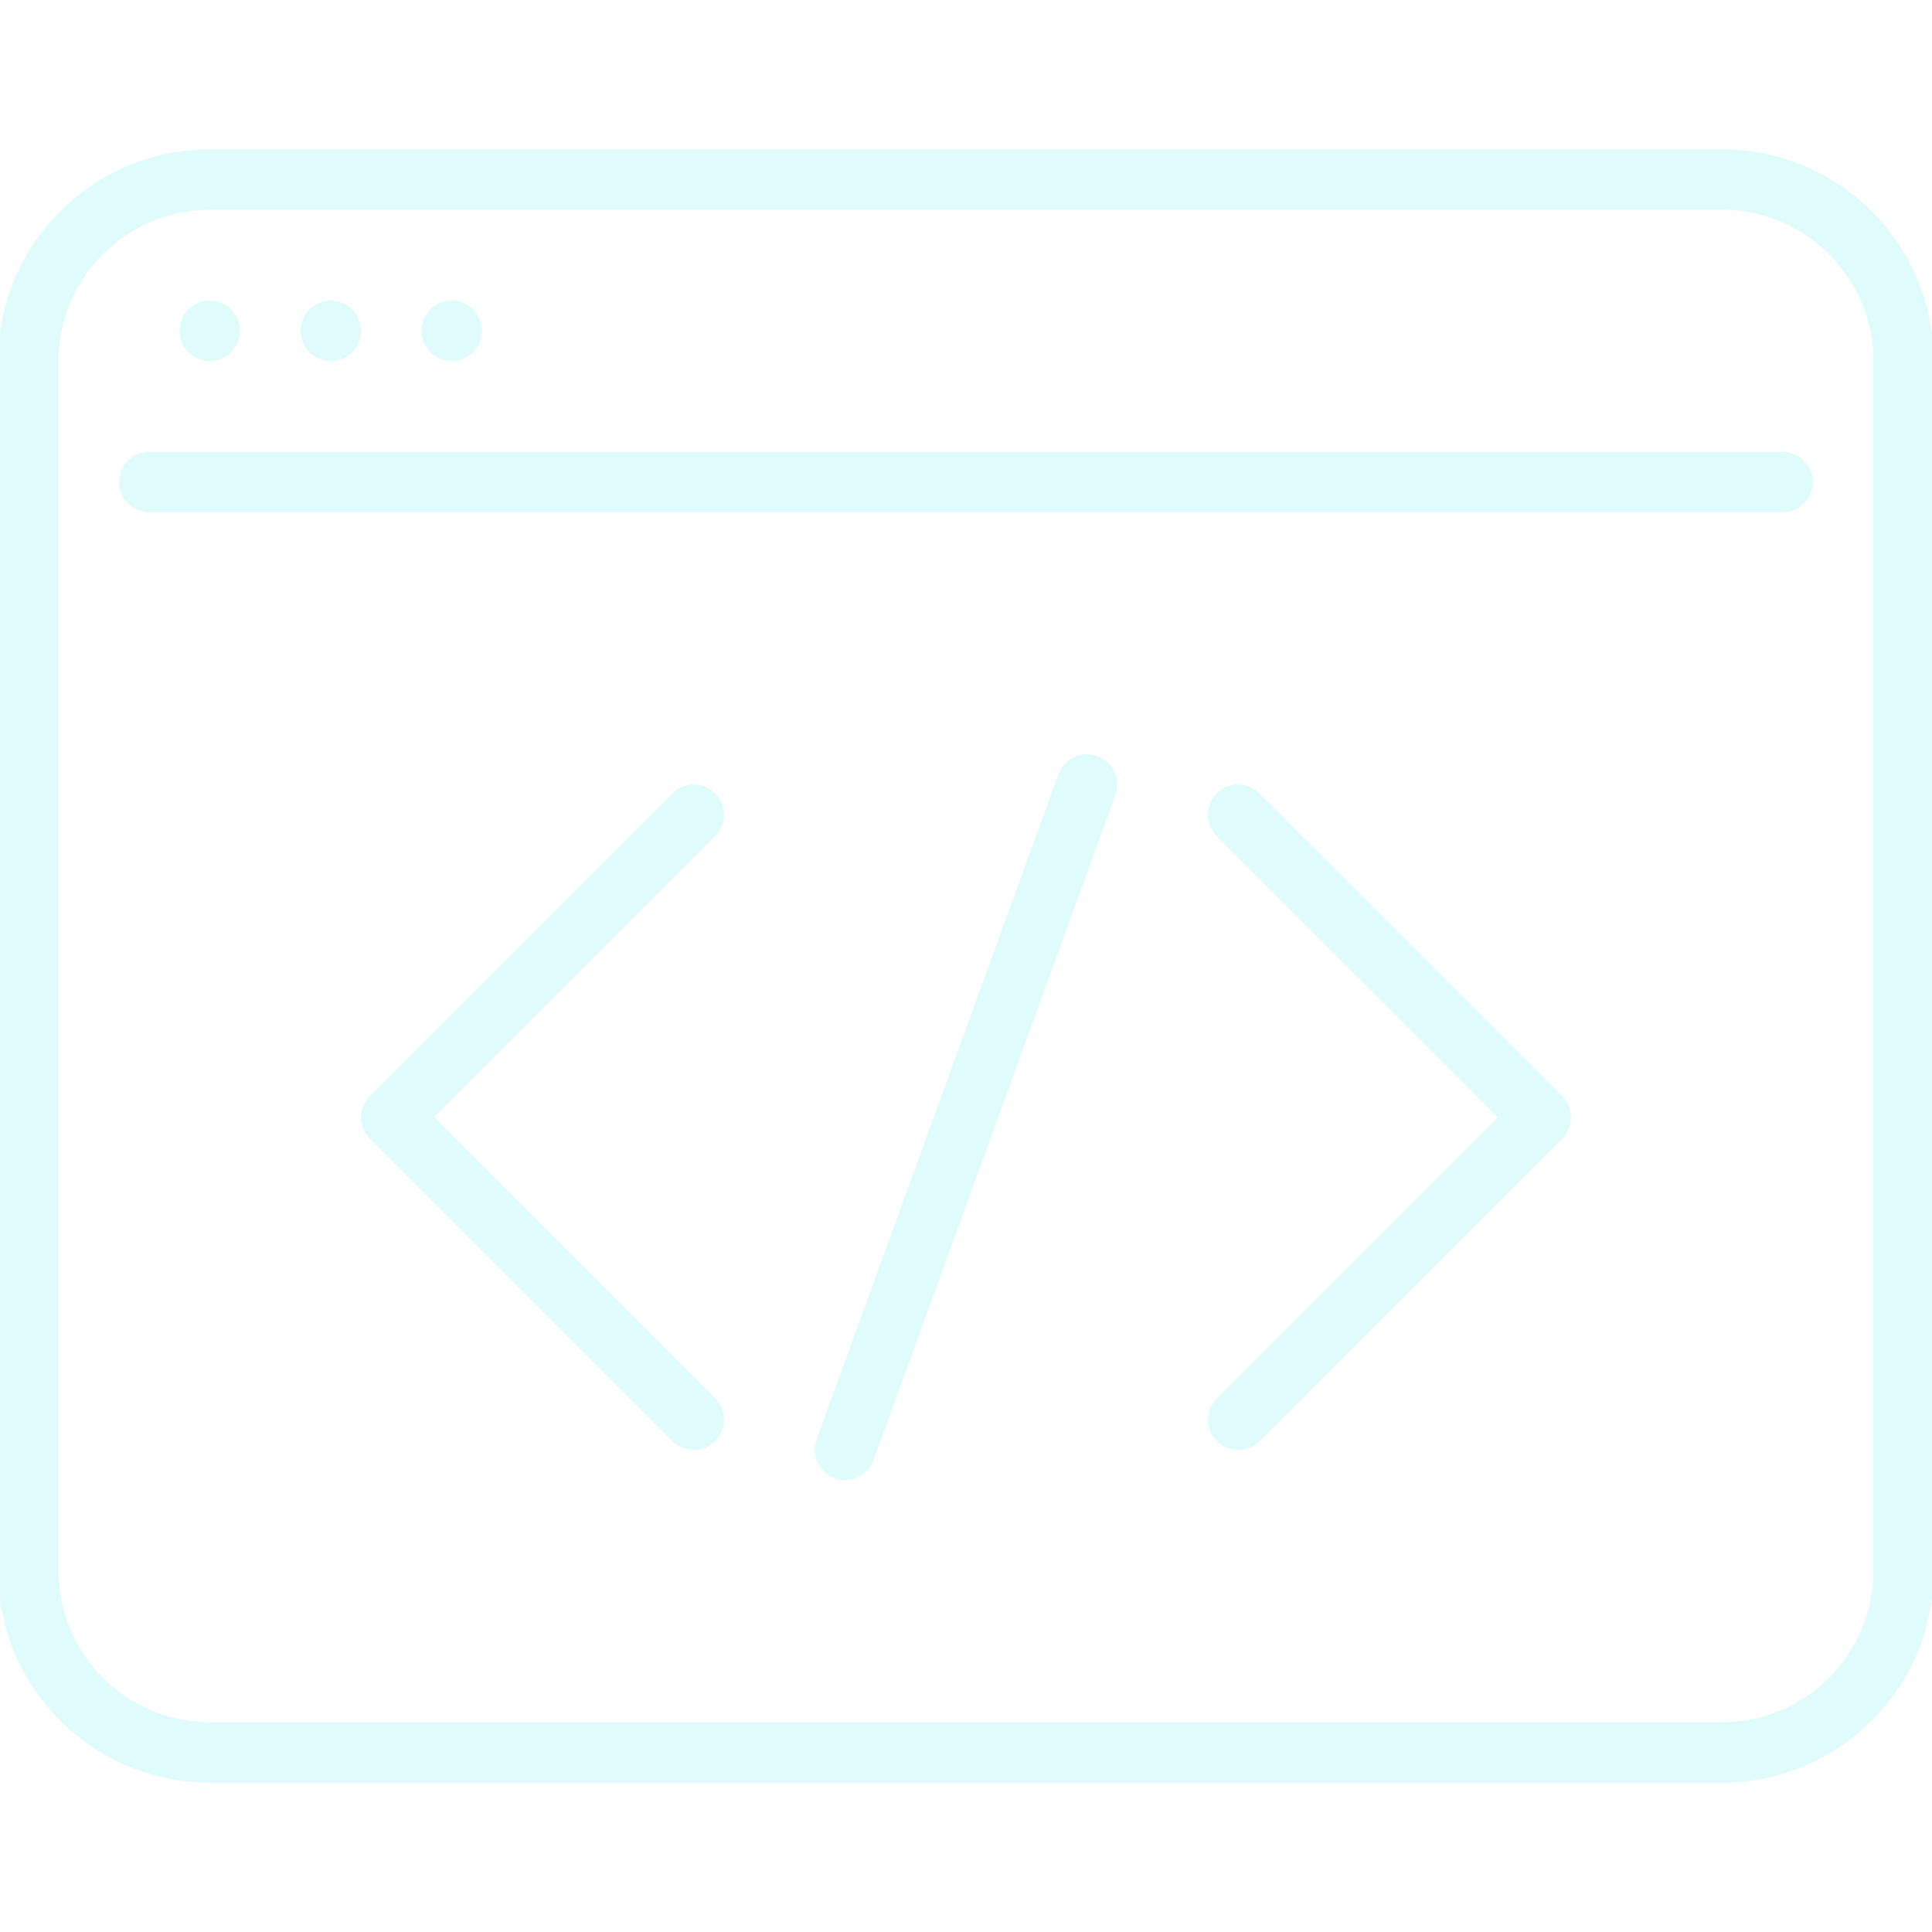
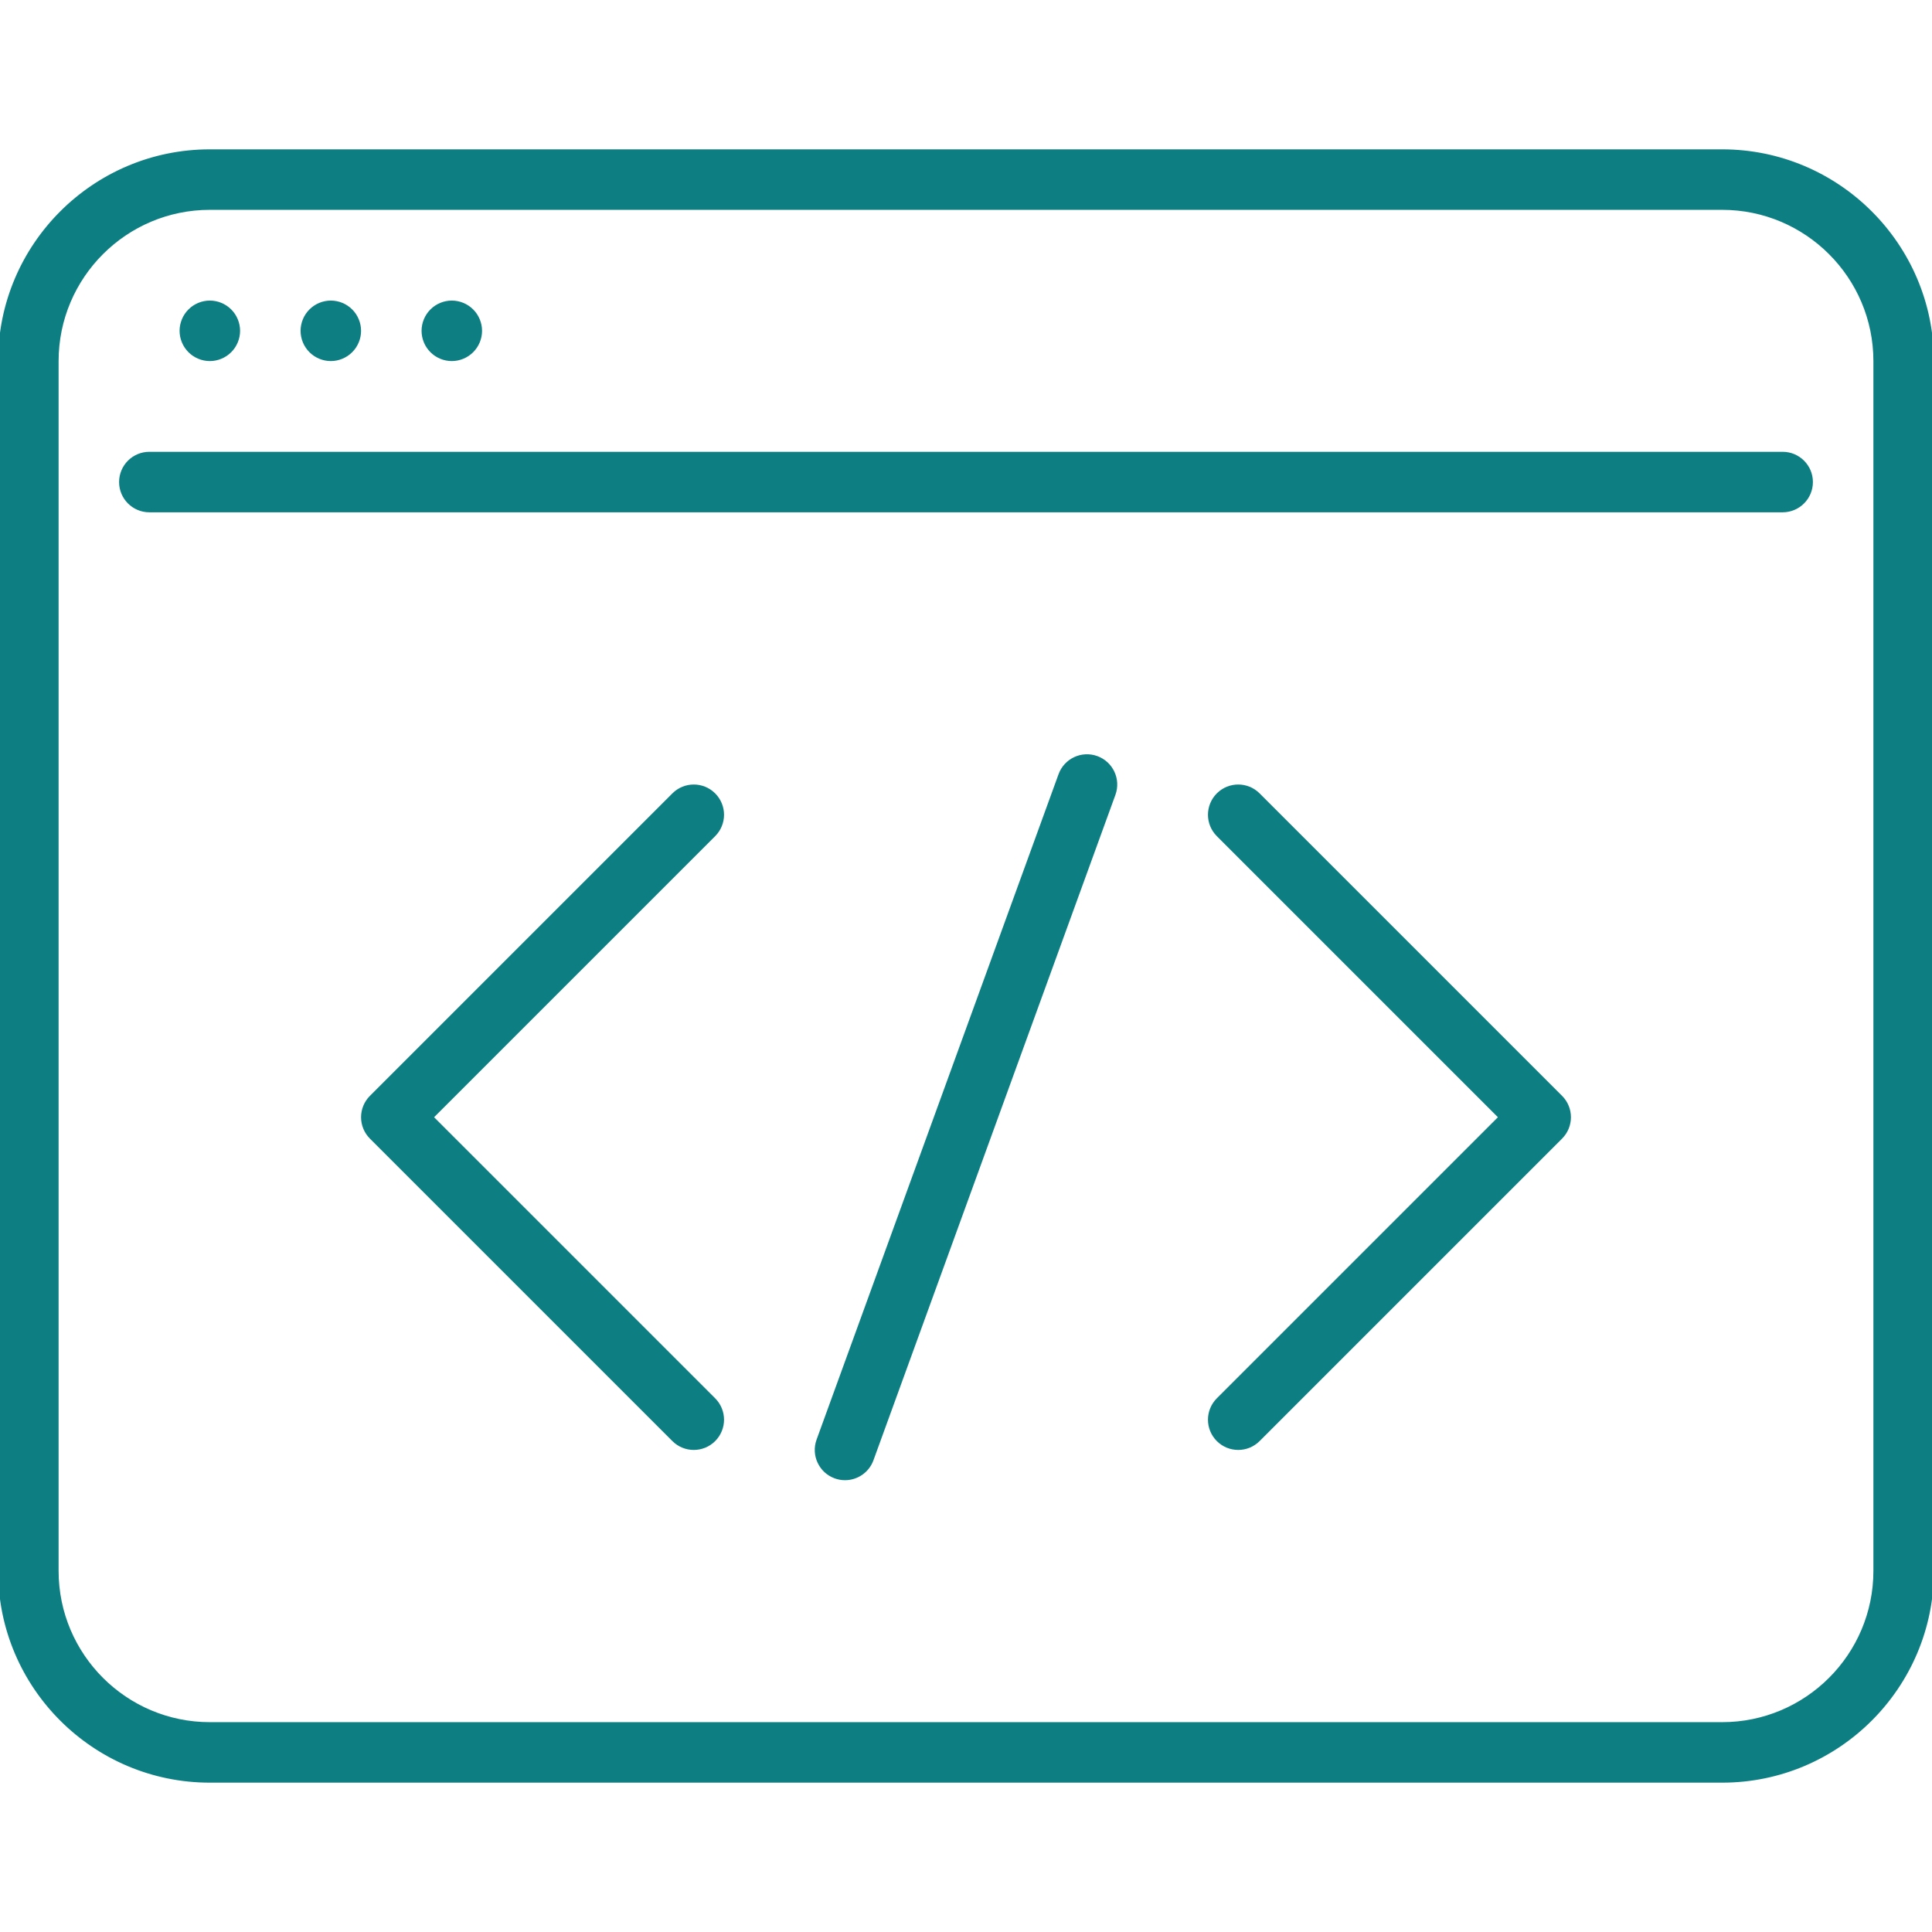
- <svg xmlns="http://www.w3.org/2000/svg" version="1.1" id="Capa_1" x="0px" y="0px" viewBox="0 0 511 511" style="enable-background:new 0 0 511 511; fill: #e0fbfc; stroke: #e0fbfc" xml:space="preserve">
+ <svg xmlns="http://www.w3.org/2000/svg" version="1.1" id="Capa_1" x="0px" y="0px" viewBox="0 0 511 511" style="enable-background:new 0 0 511 511; fill: #0D7F83; stroke: #0D7F83" xml:space="preserve">
  <g>
    <path d="M455.5,40h-400C24.897,40,0,64.897,0,95.5v320C0,446.103,24.897,471,55.5,471h400c30.603,0,55.5-24.897,55.5-55.5v-320   C511,64.897,486.103,40,455.5,40z M496,415.5c0,22.332-18.168,40.5-40.5,40.5h-400C33.168,456,15,437.832,15,415.5v-320   C15,73.168,33.168,55,55.5,55h400c22.332,0,40.5,18.168,40.5,40.5V415.5z" />
    <path d="M471.5,120h-432c-4.142,0-7.5,3.357-7.5,7.5s3.358,7.5,7.5,7.5h432c4.142,0,7.5-3.357,7.5-7.5S475.642,120,471.5,120z" />
    <path d="M55.5,95c1.98,0,3.91-0.8,5.3-2.2c1.4-1.39,2.2-3.32,2.2-5.3c0-1.971-0.8-3.91-2.2-5.3c-1.39-1.4-3.32-2.2-5.3-2.2   s-3.91,0.8-5.3,2.2c-1.4,1.39-2.2,3.329-2.2,5.3c0,1.979,0.8,3.91,2.2,5.3C51.59,94.2,53.52,95,55.5,95z" />
    <path d="M119.5,95c1.97,0,3.91-0.8,5.3-2.2c1.4-1.39,2.2-3.32,2.2-5.3c0-1.971-0.8-3.91-2.2-5.3c-1.39-1.4-3.33-2.2-5.3-2.2   c-1.98,0-3.91,0.8-5.3,2.2c-1.4,1.39-2.2,3.329-2.2,5.3c0,1.979,0.8,3.91,2.2,5.3C115.59,94.2,117.52,95,119.5,95z" />
    <path d="M87.5,95c1.98,0,3.91-0.8,5.3-2.2c1.4-1.39,2.2-3.32,2.2-5.3c0-1.971-0.8-3.91-2.2-5.3c-1.39-1.4-3.32-2.2-5.3-2.2   c-1.97,0-3.91,0.8-5.3,2.2c-1.4,1.39-2.2,3.329-2.2,5.3c0,1.979,0.8,3.91,2.2,5.3C83.59,94.2,85.53,95,87.5,95z" />
    <path d="M188.803,210.196c-2.929-2.928-7.678-2.928-10.606,0l-80,80c-2.929,2.93-2.929,7.678,0,10.607l80,80   c1.464,1.464,3.384,2.196,5.303,2.196s3.839-0.732,5.303-2.196c2.929-2.93,2.929-7.678,0-10.607L114.106,295.5l74.697-74.696   C191.732,217.874,191.732,213.126,188.803,210.196z" />
    <path d="M332.803,210.196c-2.929-2.928-7.678-2.928-10.606,0c-2.929,2.93-2.929,7.678,0,10.607l74.697,74.696l-74.697,74.696   c-2.929,2.93-2.929,7.678,0,10.607c1.464,1.464,3.384,2.196,5.303,2.196s3.839-0.732,5.303-2.196l80-80   c2.929-2.93,2.929-7.678,0-10.607L332.803,210.196z" />
    <path d="M290.063,200.451c-3.892-1.412-8.195,0.594-9.611,4.485l-64,176c-1.416,3.894,0.592,8.196,4.485,9.612   c0.846,0.308,1.711,0.453,2.563,0.453c3.064,0,5.941-1.893,7.049-4.938l64-176C295.964,206.17,293.956,201.867,290.063,200.451z" />
  </g>
  <g>
</g>
  <g>
</g>
  <g>
</g>
  <g>
</g>
  <g>
</g>
  <g>
</g>
  <g>
</g>
  <g>
</g>
  <g>
</g>
  <g>
</g>
  <g>
</g>
  <g>
</g>
  <g>
</g>
  <g>
</g>
  <g>
</g>
</svg>
